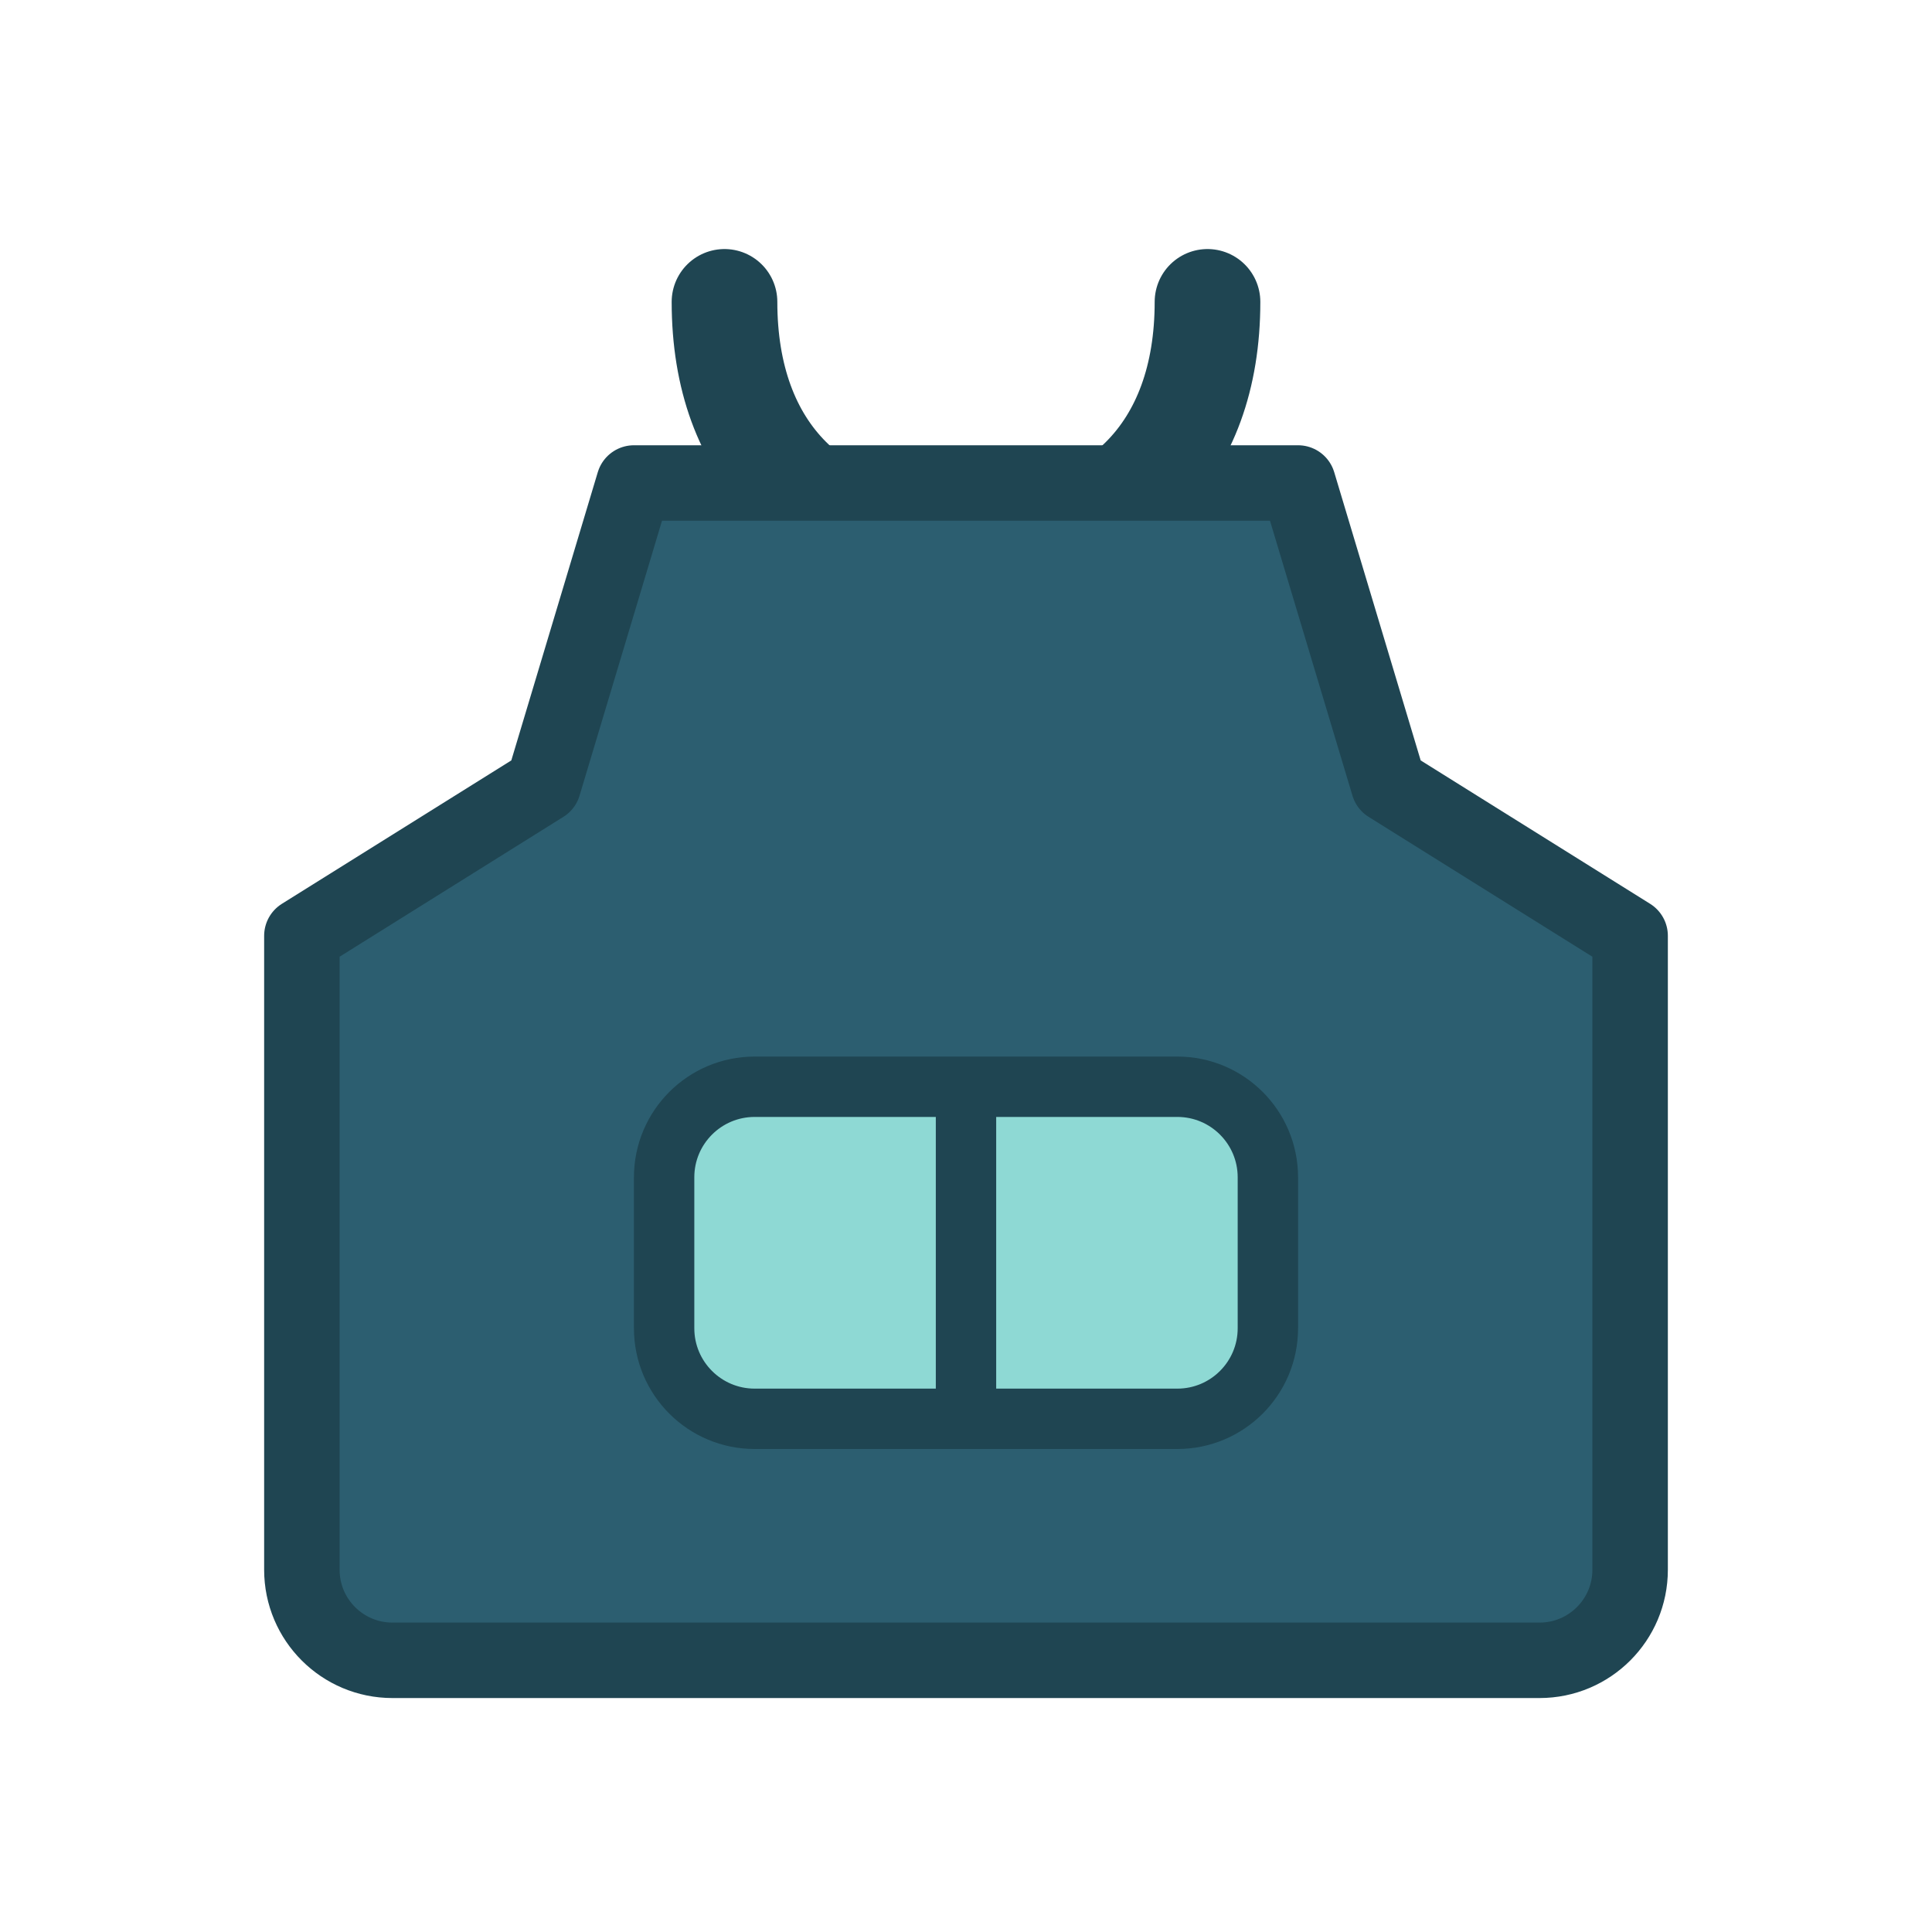
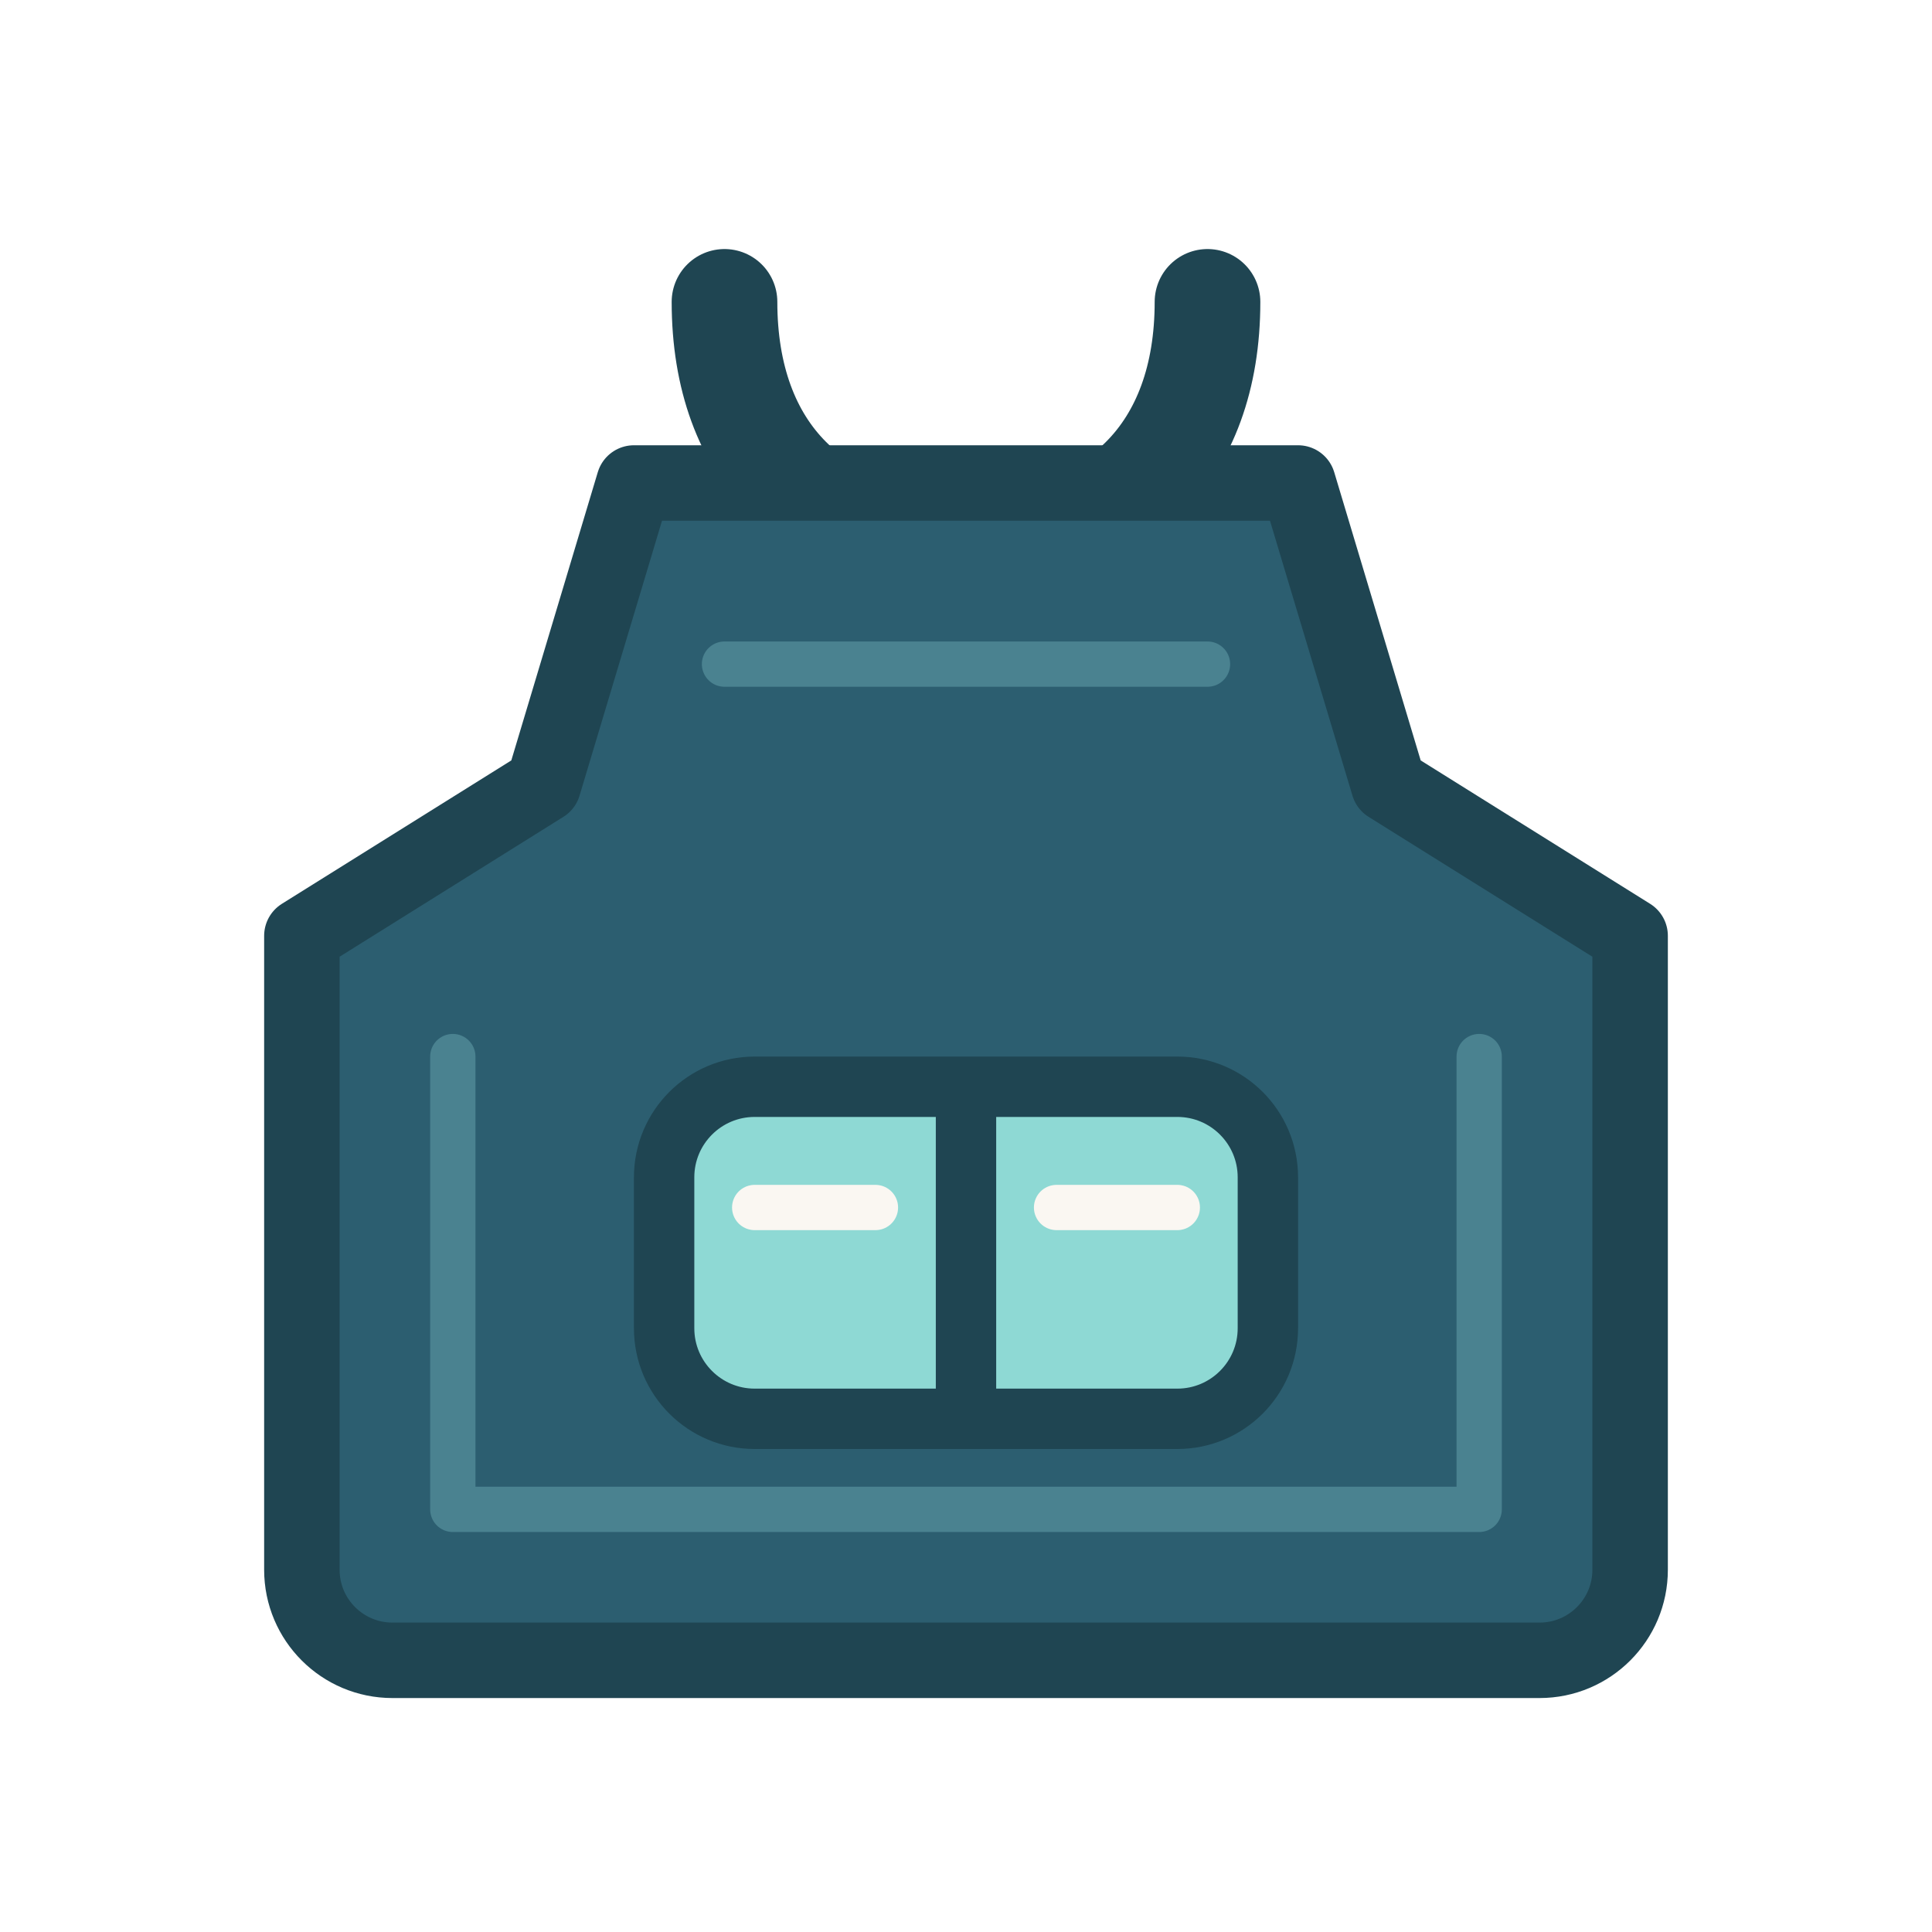
<svg xmlns="http://www.w3.org/2000/svg" viewBox="0 0 64 64">
  <path d="M24 10c0 5 3 8 8 8s8-3 8-8" fill="none" stroke="#1F4552" stroke-width="3.500" stroke-linecap="round" />
  <path d="M21 16h22l3 10 8 5v21a3 3 0 0 1-3 3H13a3 3 0 0 1-3-3V31l8-5z" fill="#2C5E70" stroke="#1F4552" stroke-width="2.5" stroke-linejoin="round" />
  <rect x="22" y="36" width="20" height="11" rx="3" fill="#8ED9D4" stroke="#1F4552" stroke-width="2" />
  <path d="M32 36v11" stroke="#1F4552" stroke-width="2" />
+   <path d="M24 22h16M15 35v15h34V35" stroke="#4A8290" stroke-width="1.5" fill="none" stroke-linecap="round" stroke-linejoin="round" />
+   <path d="M25 40h4m6 0h4" stroke="#FAF7F2" stroke-width="1.5" stroke-linecap="round" />
</svg>
